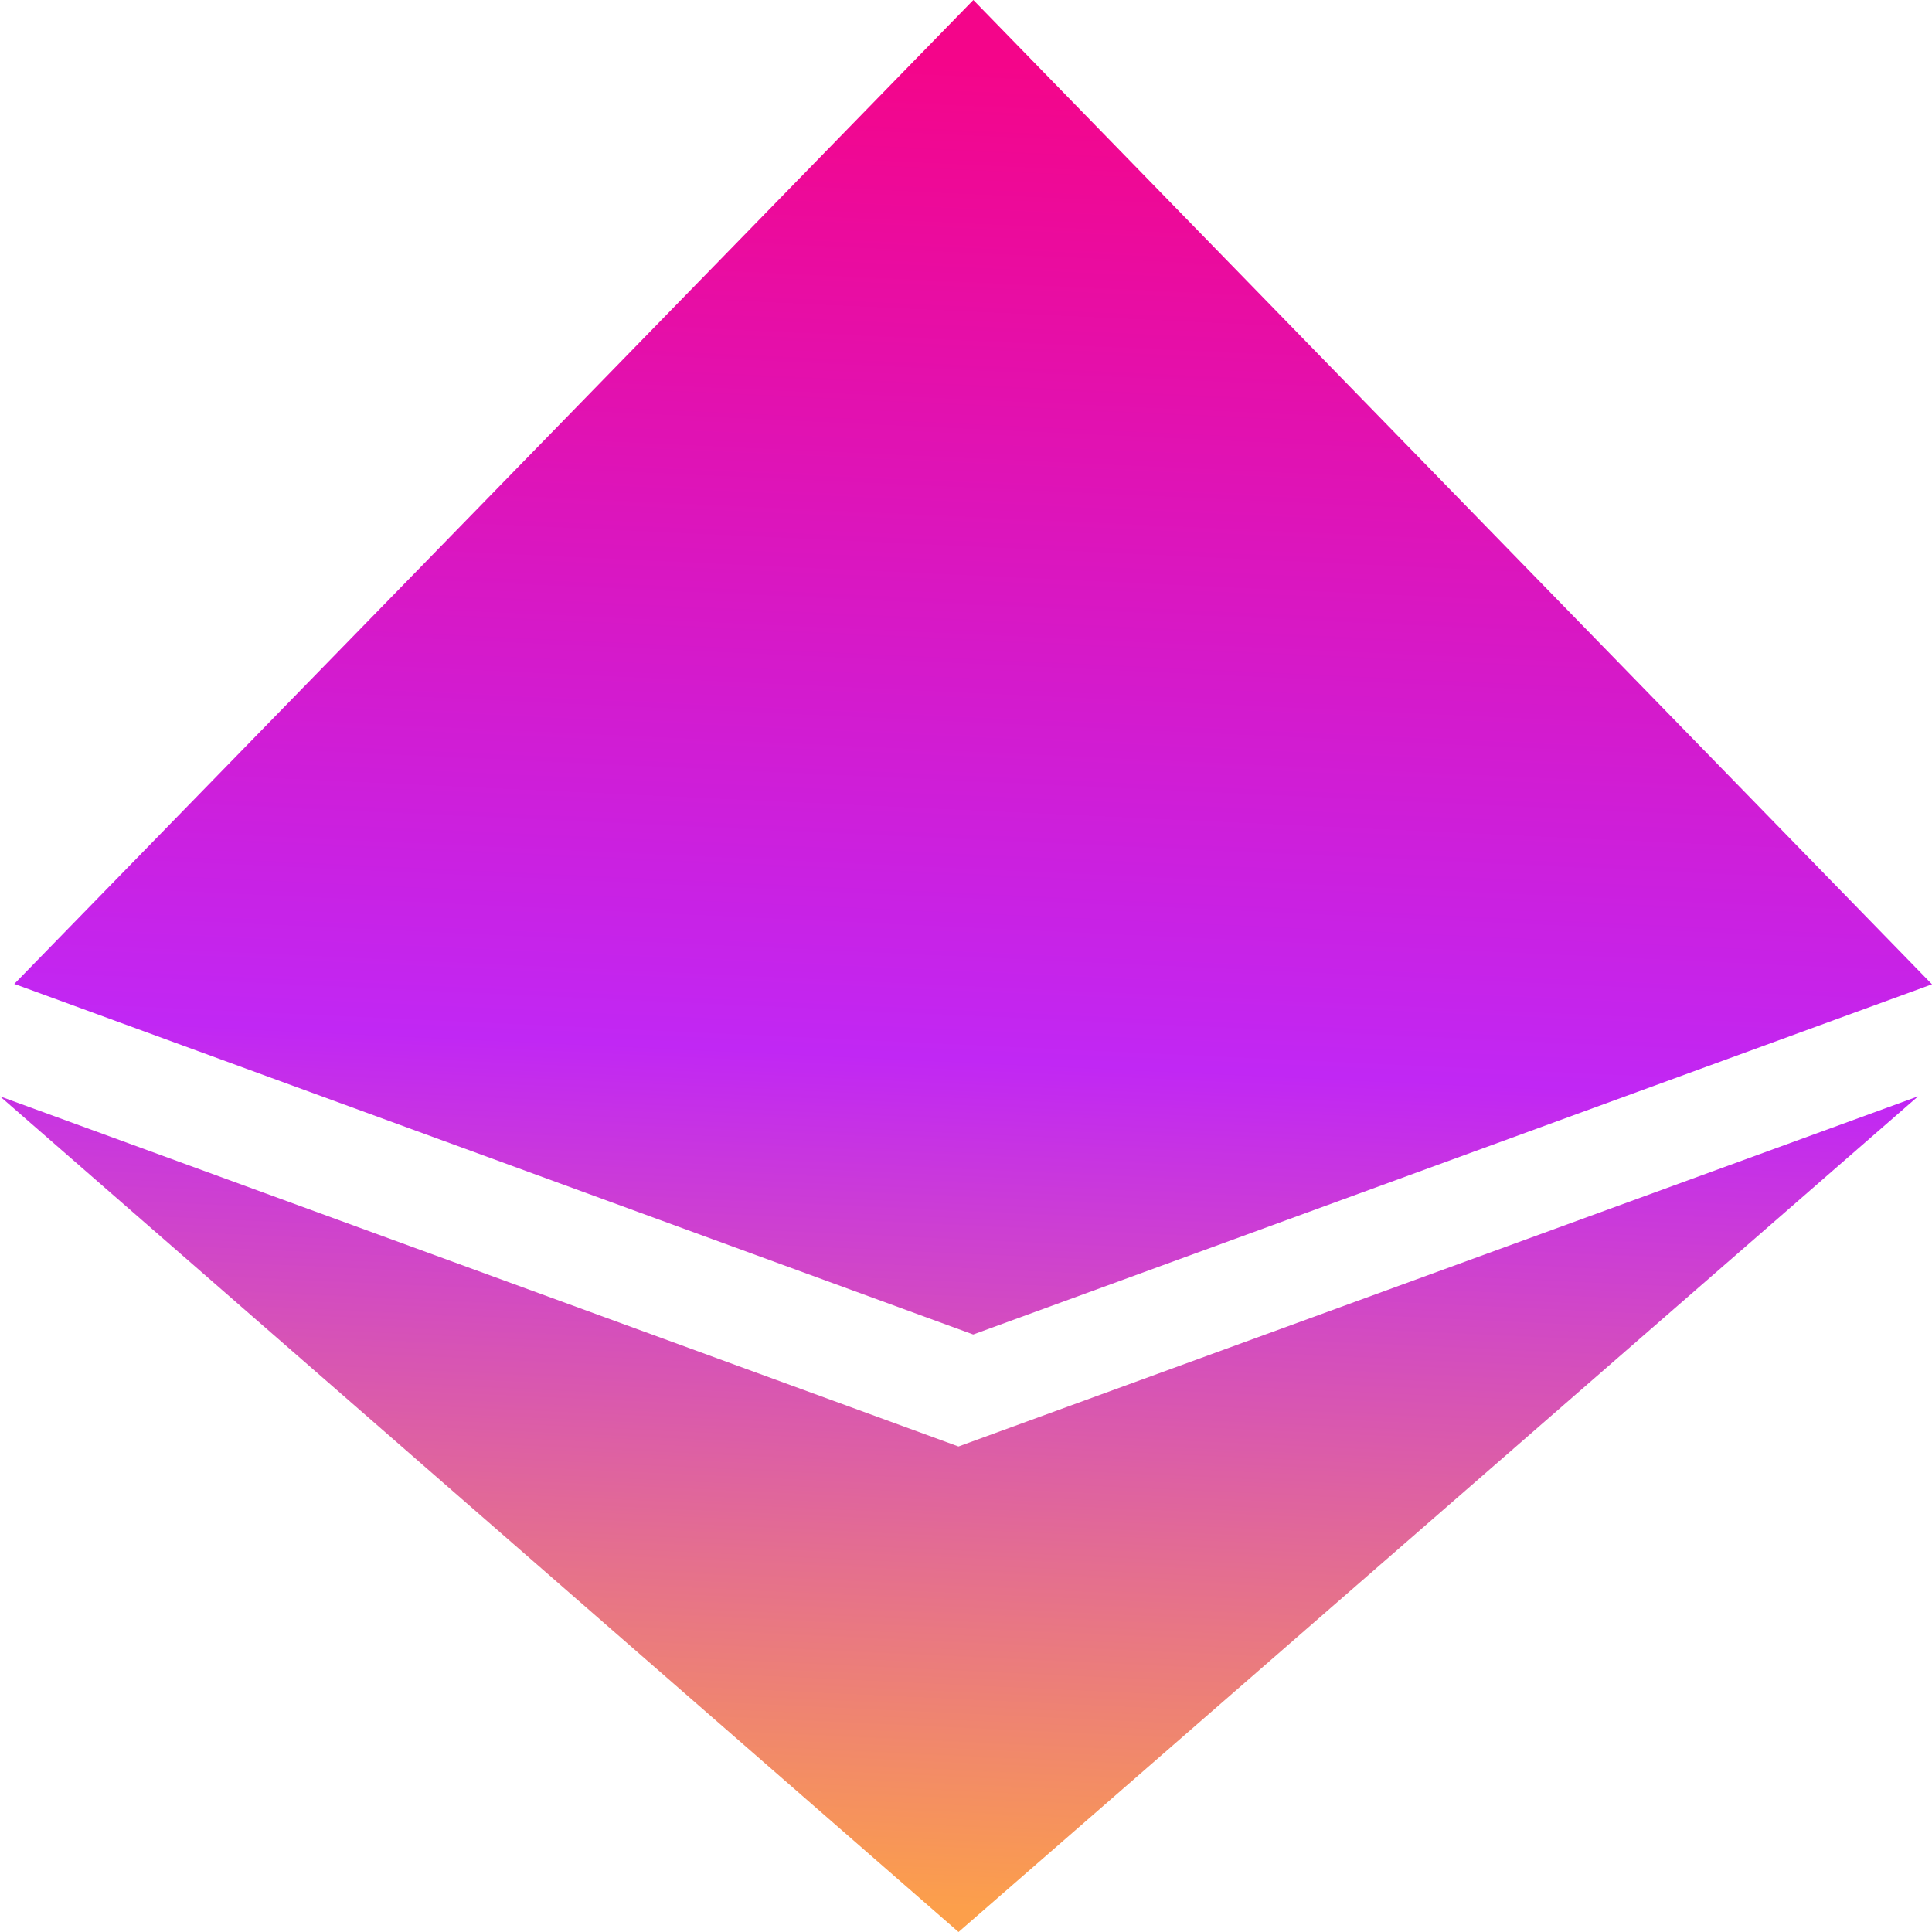
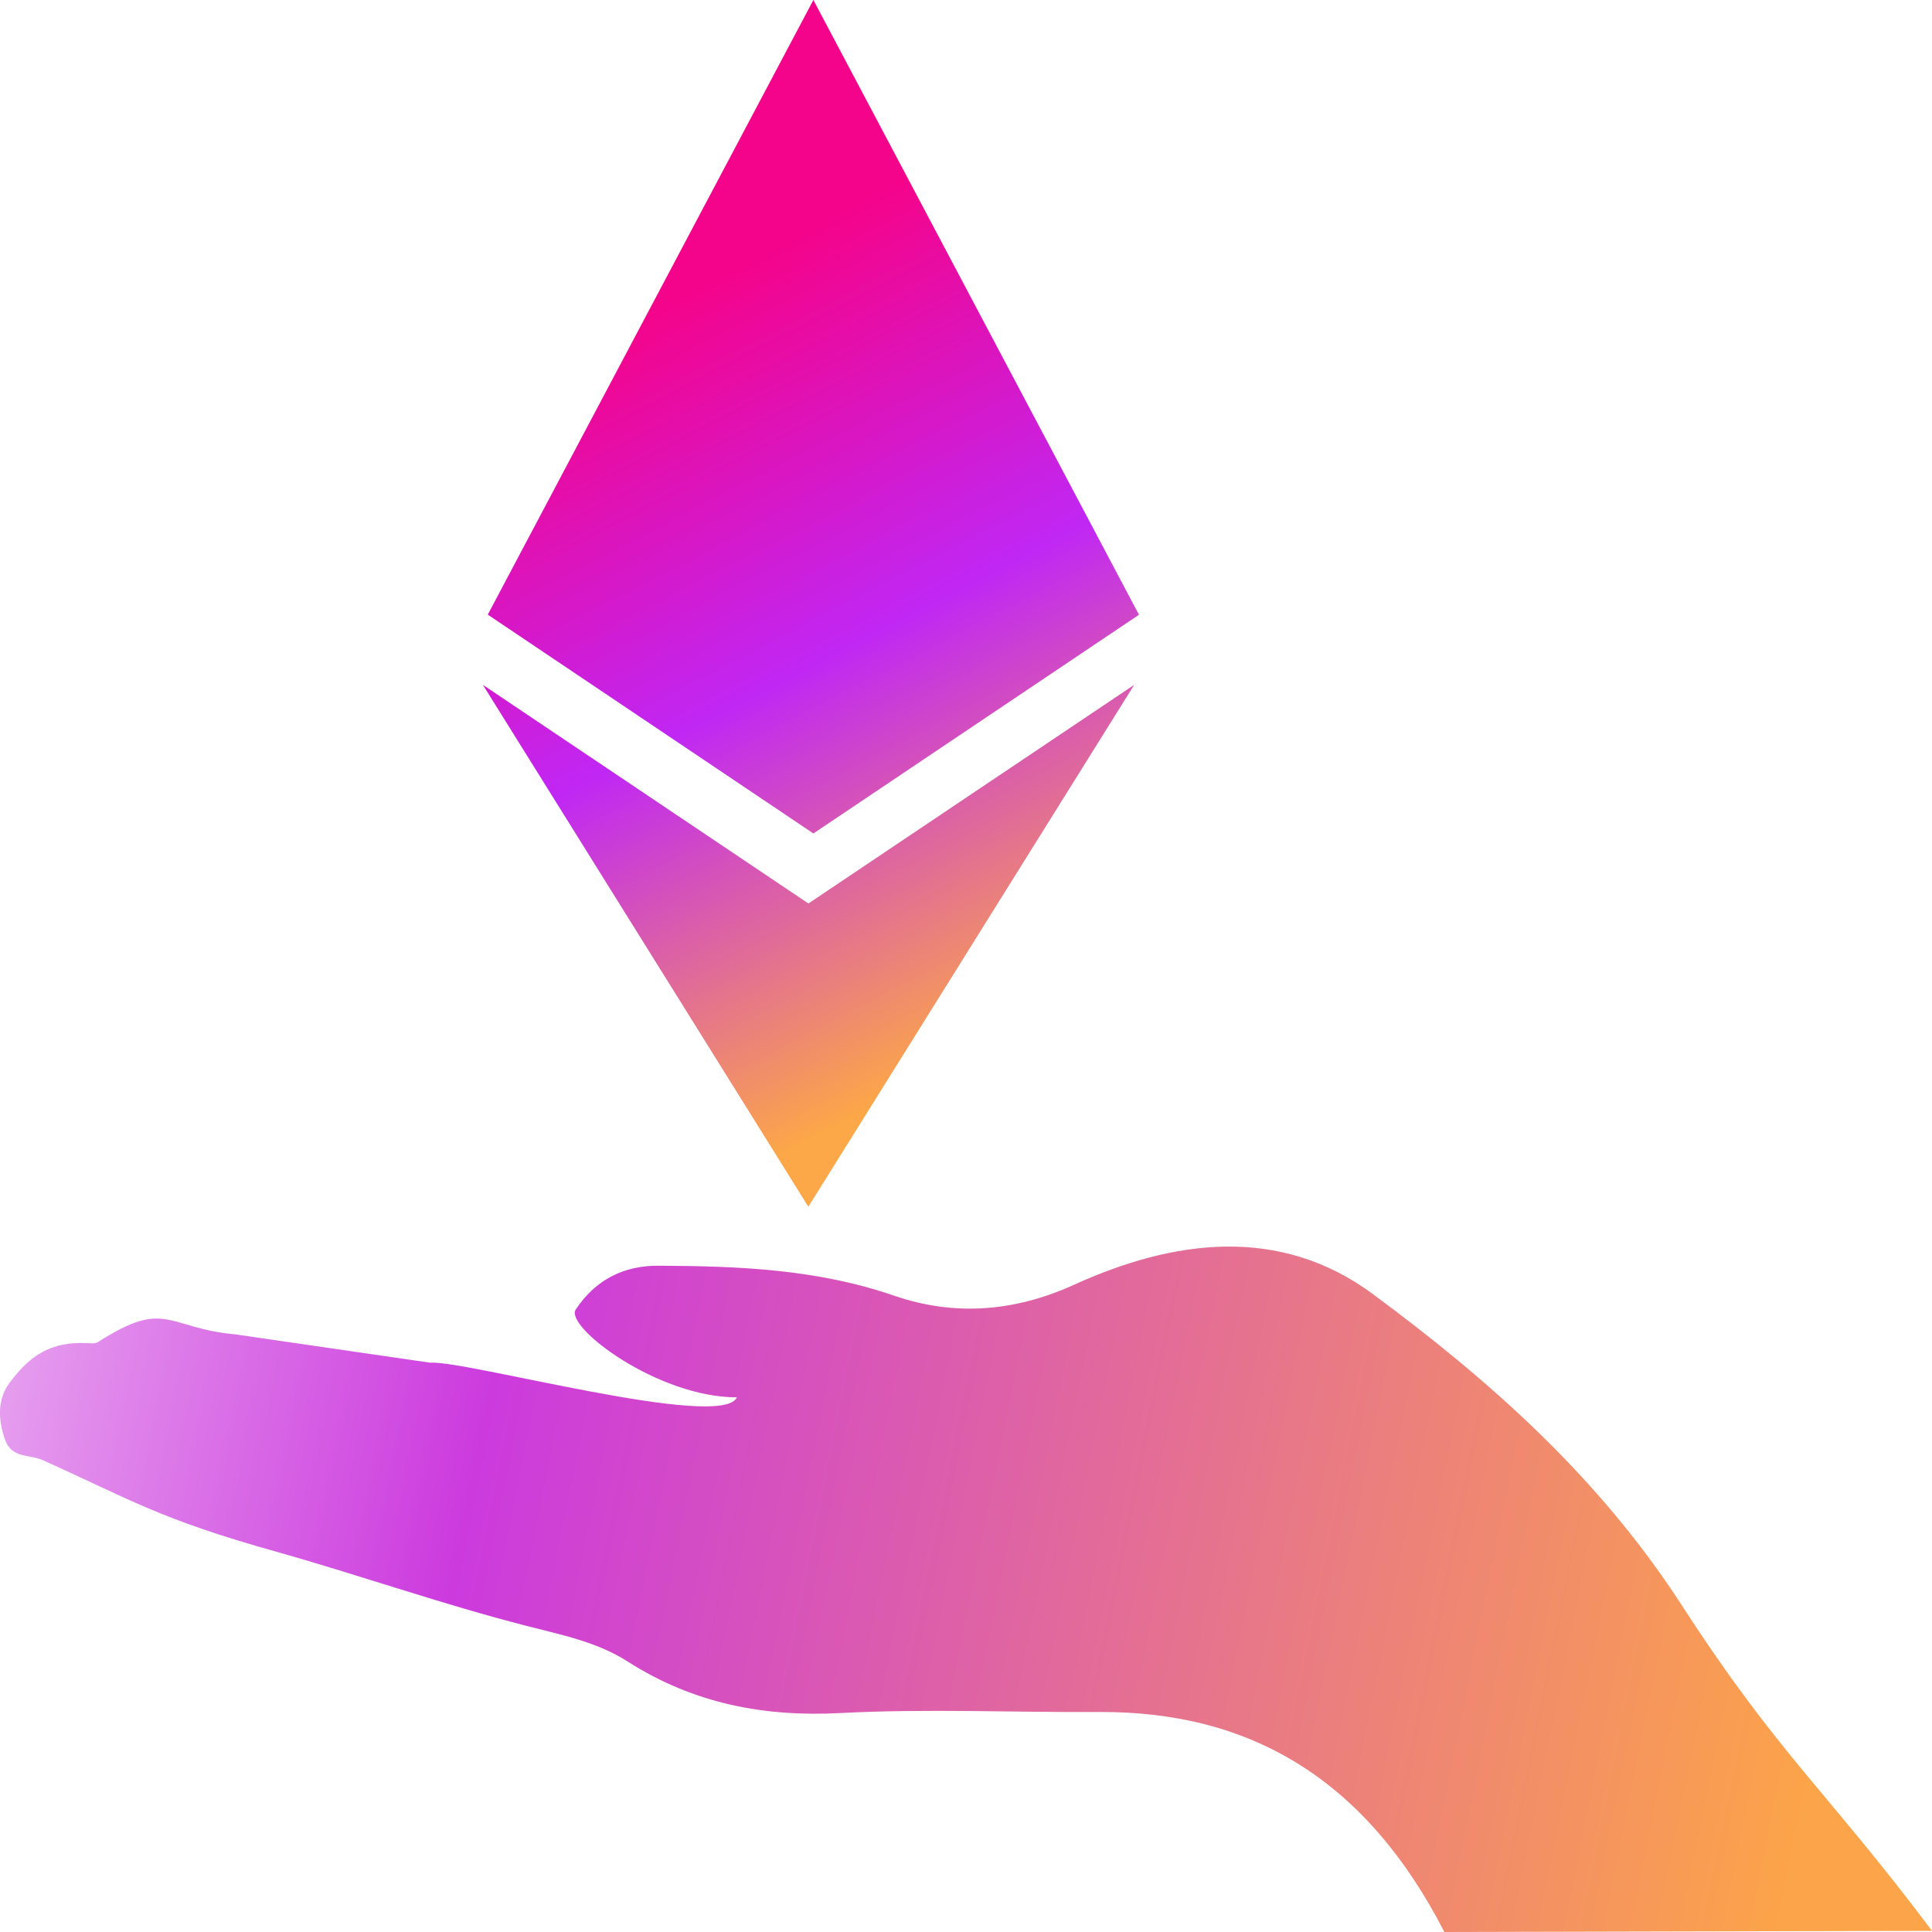
<svg xmlns="http://www.w3.org/2000/svg" width="15" height="15" viewBox="0 0 15 15" fill="none">
-   <path d="M7.443 11.231L0 8.512L7.442 15L14.892 8.512L7.44 11.231H7.443ZM7.557 0L0.111 7.639L7.556 10.361L15 7.642L7.557 0Z" fill="url(#paint0_linear_62_3)" />
+   <path d="M13.054 12.458C12.405 11.458 11.556 10.711 10.66 10.048C9.934 9.51 9.107 9.625 8.336 9.976C7.863 10.191 7.397 10.216 6.943 10.06C6.338 9.852 5.73 9.83 5.112 9.827C4.847 9.826 4.627 9.931 4.47 10.167C4.382 10.3 5.103 10.849 5.721 10.849C5.606 11.11 3.607 10.558 3.34 10.58L1.827 10.36C1.29 10.311 1.291 10.079 0.762 10.419C0.744 10.431 0.719 10.431 0.696 10.429C0.403 10.41 0.236 10.517 0.073 10.738C-0.022 10.866 -0.014 11.023 0.037 11.172C0.09 11.328 0.224 11.287 0.335 11.338C1.012 11.642 1.23 11.791 2.147 12.048C2.8 12.232 3.435 12.456 4.087 12.623C4.356 12.693 4.63 12.745 4.873 12.9C5.39 13.23 5.938 13.331 6.527 13.3C7.197 13.265 7.868 13.296 8.538 13.292C9.715 13.286 10.609 13.821 11.214 15L15 14.991C14.174 13.892 13.809 13.625 13.054 12.458Z" fill="url(#paint0_linear_63_31)" />
+   <path d="M6.277 7.015L3.749 5.317L6.276 9.369L8.806 5.317L6.276 7.015H6.277V7.015ZM6.315 0L3.787 4.772L6.315 6.471L8.843 4.773L6.315 0Z" fill="url(#paint1_linear_63_31)" />
  <defs>
-     <linearGradient id="paint0_linear_62_3" x1="-3" y1="-1.62497e-08" x2="-3.691" y2="14.968" gradientUnits="userSpaceOnUse">
-       <stop stop-color="#F4058A" />
-       <stop offset="0.516" stop-color="#C127F4" />
-       <stop offset="0.955" stop-color="#FC9F4B" />
+     <linearGradient id="paint0_linear_63_31" x1="-3.498" y1="9.621" x2="14.192" y2="13.177" gradientUnits="userSpaceOnUse">
+       <stop stop-color="white" />
+       <stop offset="0.41" stop-color="#CC3ADE" />
+       <stop offset="1" stop-color="#FCA449" />
+     </linearGradient>
+     <linearGradient id="paint1_linear_63_31" x1="4.498" y1="2.233" x2="7.575" y2="8.185" gradientUnits="userSpaceOnUse">
+       <stop offset="0.066" stop-color="#F4048B" />
+       <stop offset="0.512" stop-color="#C027F4" />
+       <stop offset="1" stop-color="#FCA748" />
    </linearGradient>
  </defs>
</svg>
